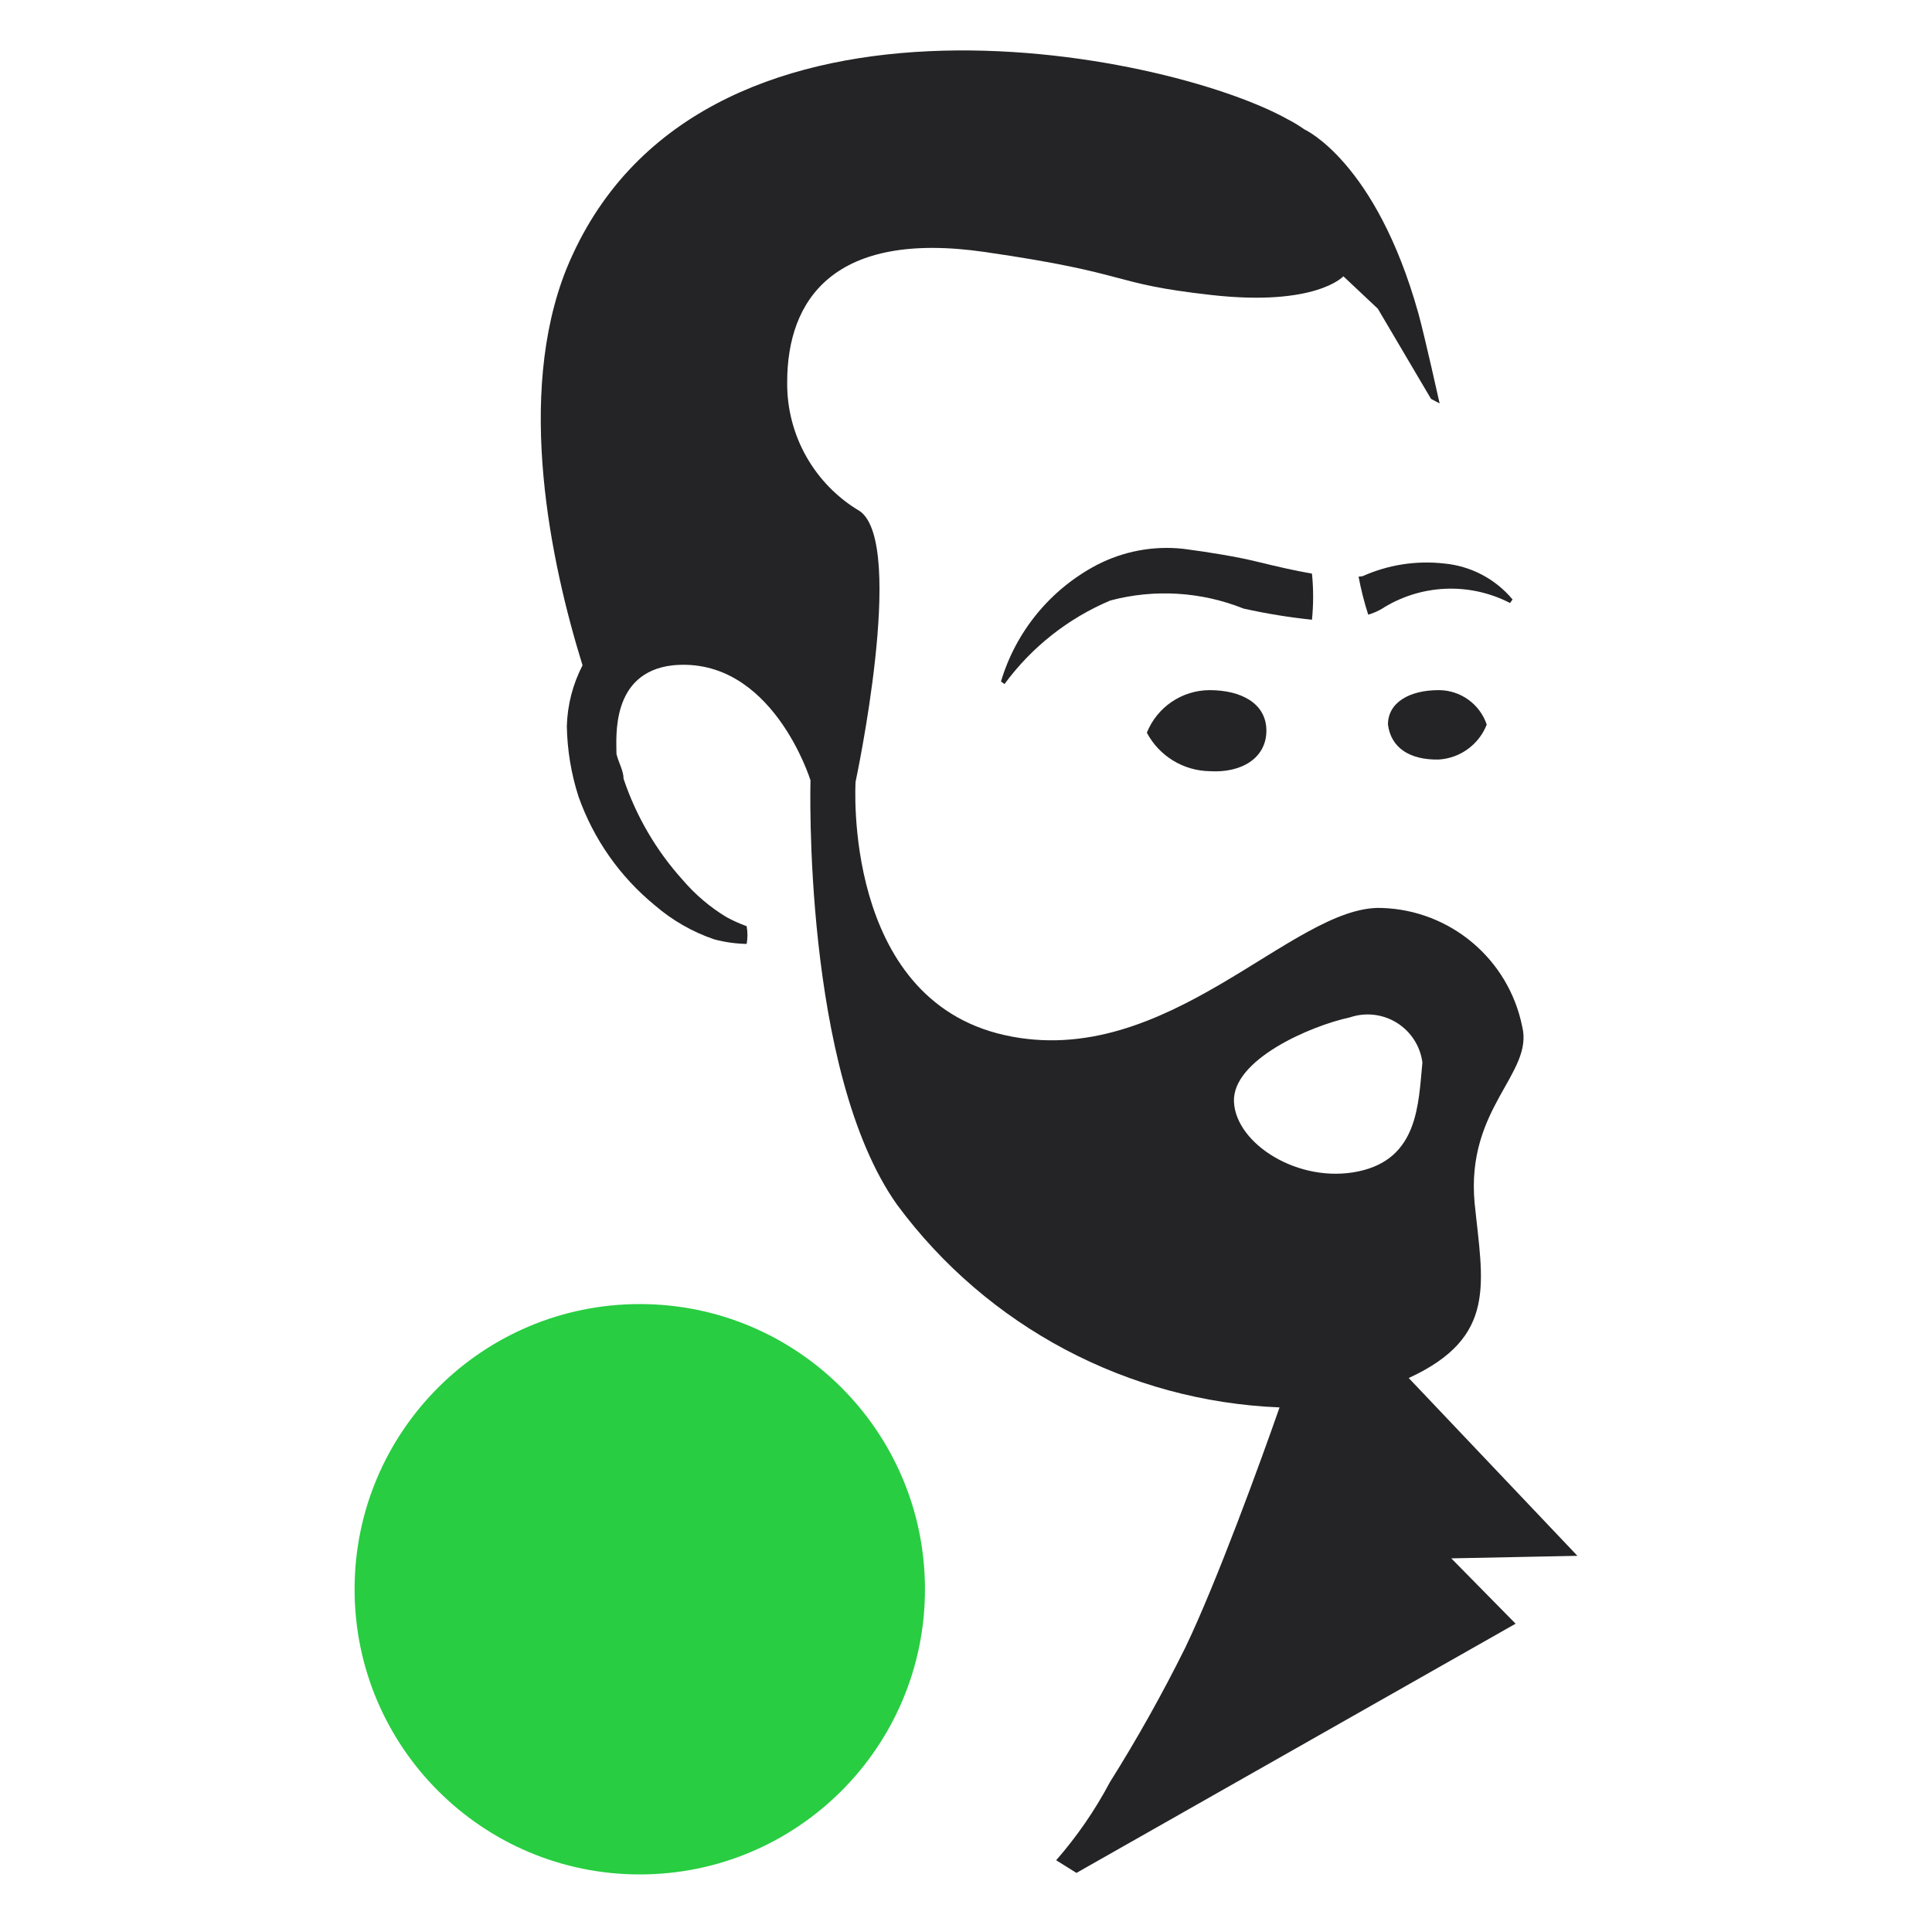
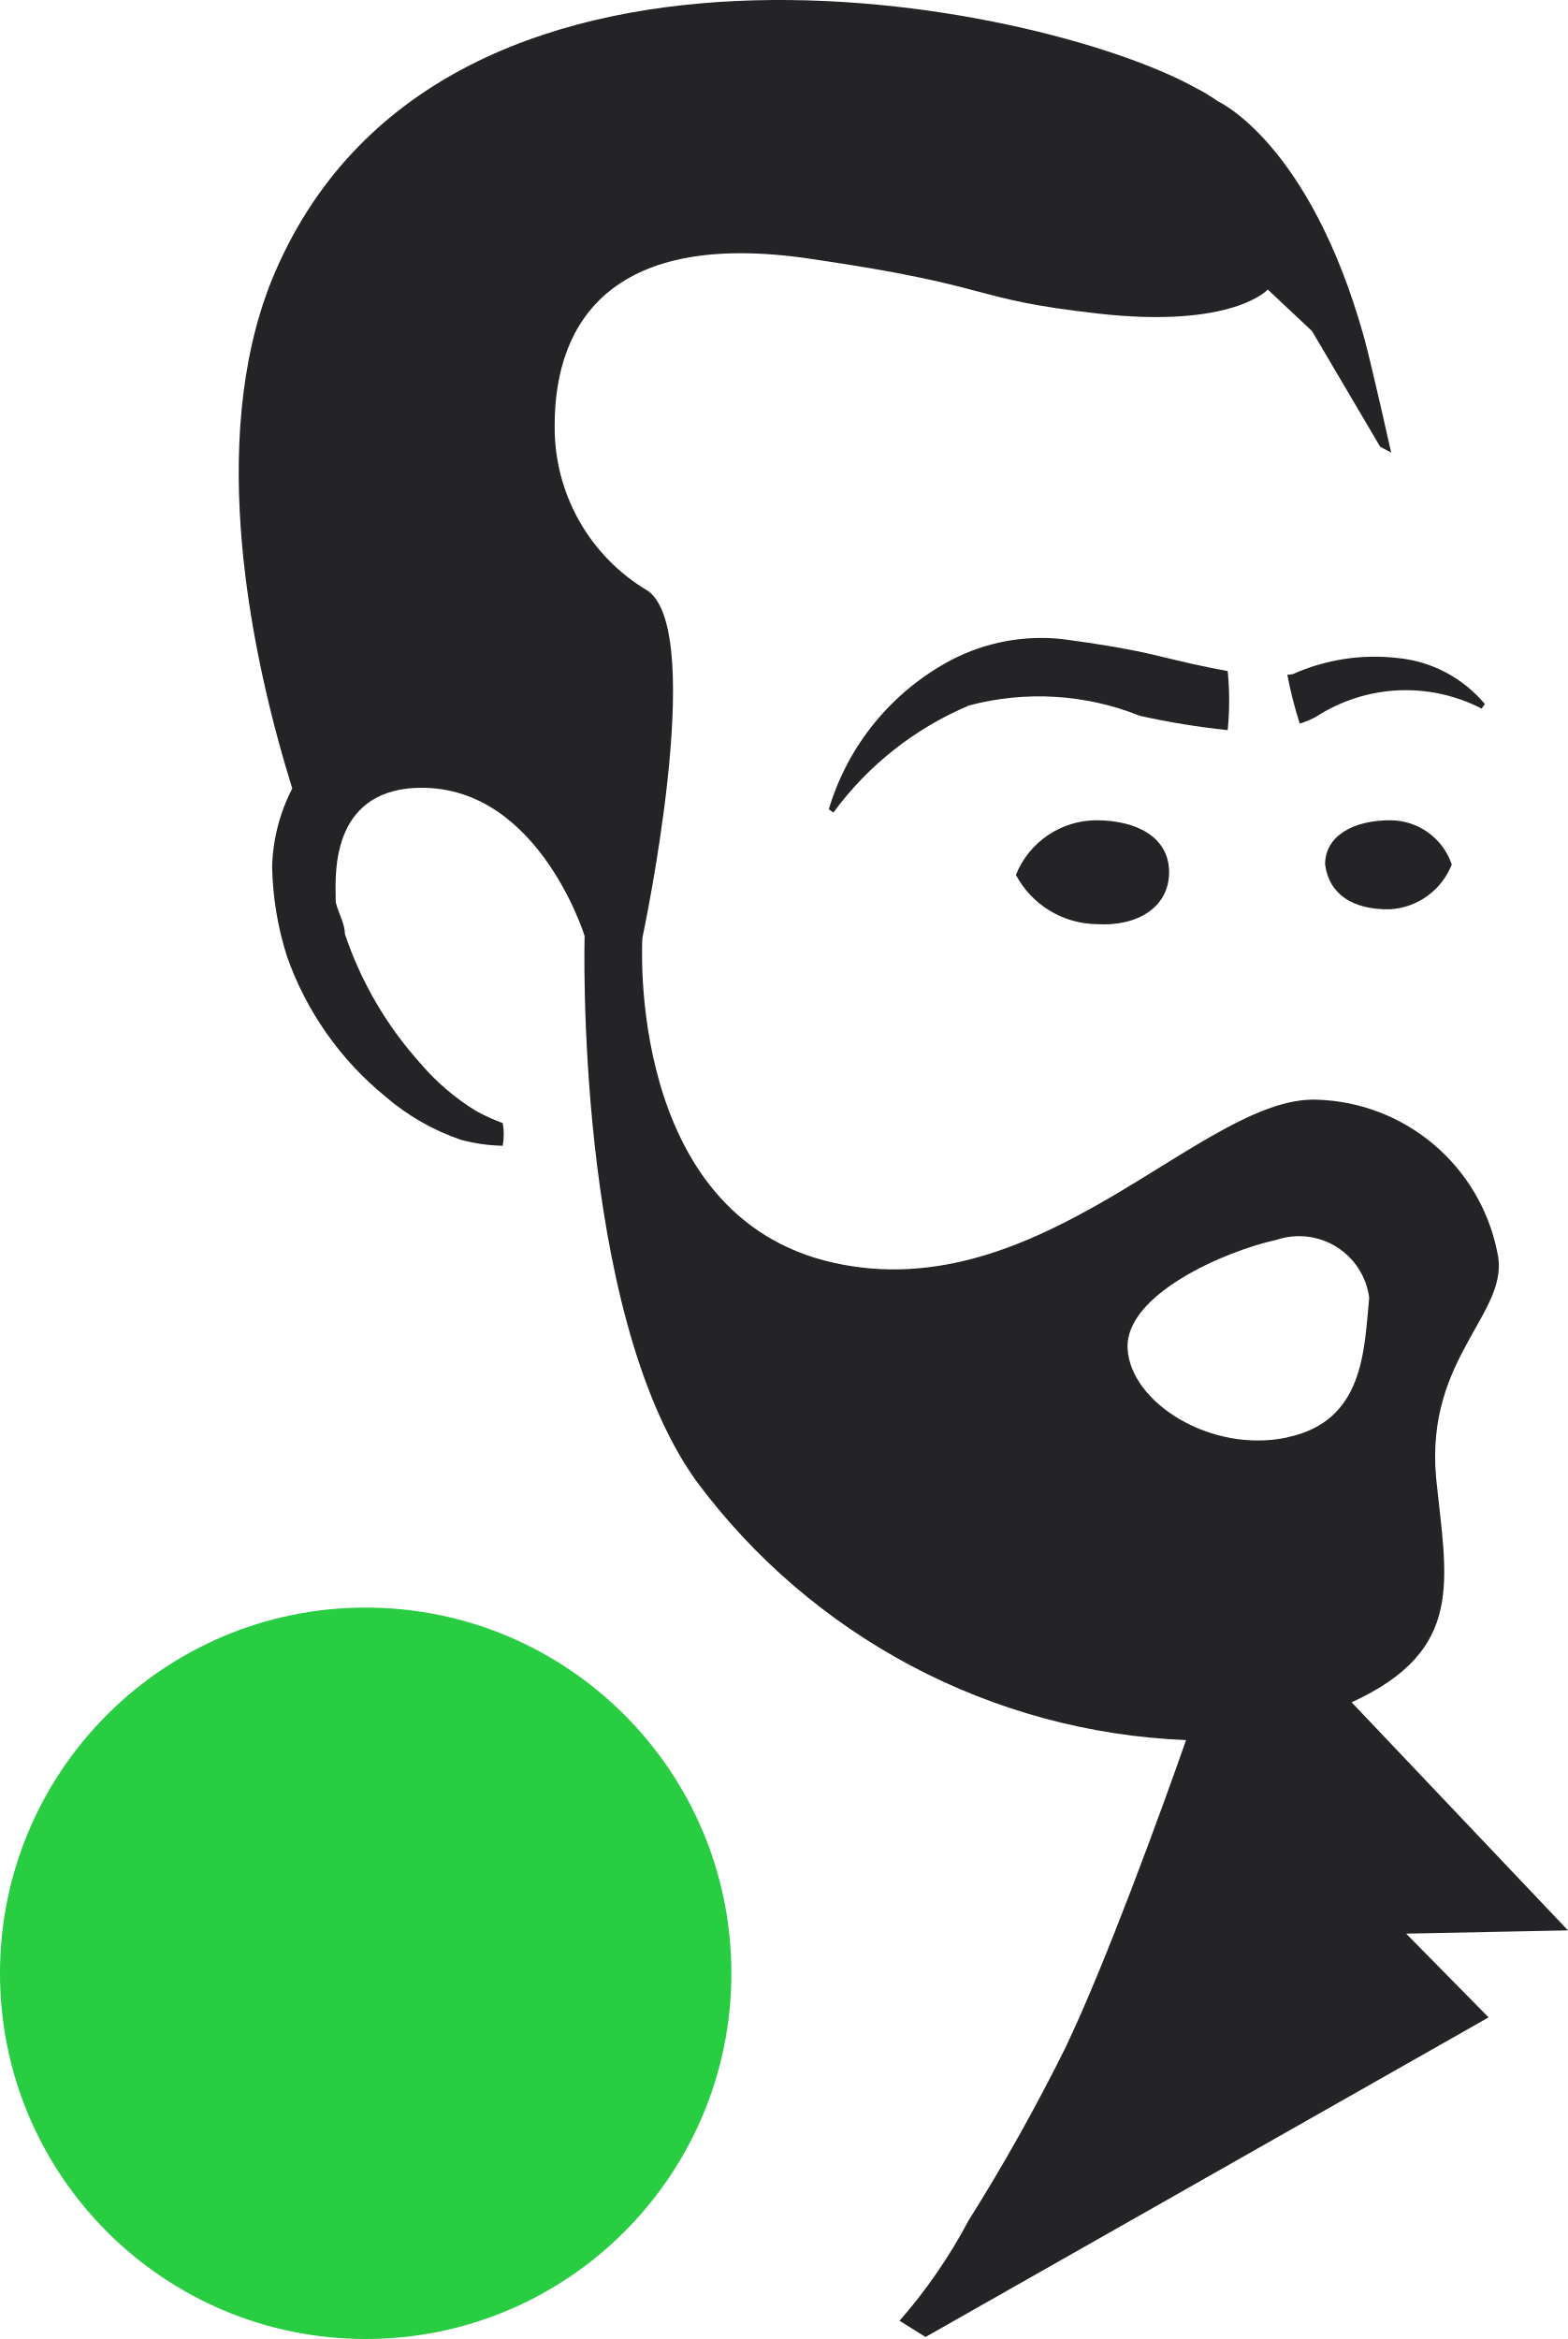
- <svg xmlns="http://www.w3.org/2000/svg" viewBox="0 0 38.14 38" version="1.1" id="svg59" width="38.14" height="38">
+ <svg xmlns="http://www.w3.org/2000/svg" viewBox="0 0 13.408 20" version="1.1" id="svg59" width="13.408" height="20">
  <defs id="defs42">
    <style id="style40">.cls-1{fill:#242426;}.cls-2{fill:#ff931e;}</style>
  </defs>
-   <g id="Layer_2" data-name="Layer 2" transform="translate(7,1.004487)">
+   <g id="Layer_2" data-name="Layer 2" transform="translate(0,0.00897562)">
    <g id="Layer_1-2" data-name="Layer 1">
      <g id="icon_black_orange">
-         <path class="cls-1" d="m 19.82,10.38 a 6.32,6.32 0 0 0 0.19,0.75 1.19,1.19 0 0 0 0.26,-0.11 2.54,2.54 0 0 1 2.54,-0.12 l 0.05,-0.07 a 2,2 0 0 0 -1.35,-0.71 3.09,3.09 0 0 0 -1.61,0.25 z" id="path44" />
-         <path class="cls-1" d="m 16.36,9.83 a 3,3 0 0 0 -1.71,0.32 3.84,3.84 0 0 0 -1.89,2.3 l 0.07,0.05 a 5,5 0 0 1 2.09,-1.65 4.19,4.19 0 0 1 2.63,0.16 11.87,11.87 0 0 0 1.35,0.22 4.58,4.58 0 0 0 0,-0.91 C 18.55,10.26 18.17,10.17 17.8,10.08 17.43,9.99 16.9,9.9 16.36,9.83 Z" id="path46" />
-         <path class="cls-1" d="m 15.64,13.46 a 1.34,1.34 0 0 1 1.24,-0.84 c 0.62,0 1.12,0.26 1.12,0.8 0,0.54 -0.49,0.84 -1.12,0.8 a 1.43,1.43 0 0 1 -1.24,-0.76 z" id="path48" />
-         <path class="cls-1" d="m 20.4,13.3 c 0,-0.44 0.43,-0.68 1,-0.68 a 1,1 0 0 1 0.95,0.68 1.09,1.09 0 0 1 -0.95,0.69 C 20.83,14 20.46,13.76 20.4,13.3 Z" id="path50" />
-         <path class="cls-1" d="M 24.14,29.71 20.81,26.2 c 1.76,-0.81 1.46,-1.88 1.3,-3.46 -0.17,-1.88 1.17,-2.55 0.94,-3.48 a 2.92,2.92 0 0 0 -2.78,-2.34 c -1.75,-0.06 -4.23,3.23 -7.44,2.51 -3.21,-0.72 -2.94,-5 -2.94,-5 0,0 1,-4.67 0.09,-5.34 A 2.92,2.92 0 0 1 8.54,6.54 c 0,-1.64 0.93,-3 3.9,-2.57 2.97,0.43 2.42,0.62 4.48,0.85 2.06,0.23 2.6,-0.37 2.6,-0.37 l 0.68,0.64 v 0 l 1.05,1.78 0.17,0.09 c 0,0 -0.3,-1.35 -0.42,-1.78 -0.84,-3 -2.25,-3.63 -2.25,-3.63 v 0 A 2.63,2.63 0 0 0 18.42,1.35 C 16,0 6.7,-1.87 4.18,4.31 c -1,2.5 -0.31,5.79 0.32,7.82 a 2.78,2.78 0 0 0 -0.31,1.2 4.82,4.82 0 0 0 0.23,1.39 4.87,4.87 0 0 0 1.51,2.15 3.54,3.54 0 0 0 1.17,0.67 2.67,2.67 0 0 0 0.64,0.09 1,1 0 0 0 0,-0.35 2.87,2.87 0 0 1 -0.4,-0.18 3.55,3.55 0 0 1 -0.86,-0.73 5.68,5.68 0 0 1 -1.17,-2 c 0,-0.16 -0.1,-0.32 -0.14,-0.49 0,-0.32 -0.12,-1.61 1.11,-1.75 C 8.24,11.94 9,14.4 9,14.4 c 0,0 -0.16,5.75 1.71,8.38 a 9.88,9.88 0 0 0 7.55,4 c -0.37,1.06 -1.24,3.45 -1.86,4.74 a 30.24,30.24 0 0 1 -1.49,2.66 8.11,8.11 0 0 1 -1.06,1.54 l 0.4,0.25 8.67,-4.92 -1.27,-1.29 z m -4.32,-7.59 c -1.18,0.25 -2.42,-0.54 -2.46,-1.37 -0.04,-0.83 1.5,-1.5 2.29,-1.67 a 1.09,1.09 0 0 1 1.43,0.89 C 21,20.79 21,21.87 19.82,22.12 Z" id="path52" />
-         <circle class="cls-2" cx="5.63" cy="30.37" id="circle54" r="5.63" style="fill:#28cd41;fill-opacity:1" />
+         <path class="cls-1" d="m 11.008,5.761 a 3.51,3.51 0 0 0 0.106,0.417 0.661,0.661 0 0 0 0.144,-0.061 1.411,1.411 0 0 1 1.411,-0.067 l 0.028,-0.039 A 1.111,1.111 0 0 0 11.947,5.617 1.716,1.716 0 0 0 11.053,5.756 Z" id="path44" style="stroke-width:0.555" />
+         <path class="cls-1" d="M 9.087,5.456 A 1.666,1.666 0 0 0 8.137,5.633 2.133,2.133 0 0 0 7.087,6.911 l 0.039,0.028 a 2.777,2.777 0 0 1 1.161,-0.916 2.327,2.327 0 0 1 1.461,0.089 6.593,6.593 0 0 0 0.75,0.122 2.544,2.544 0 0 0 0,-0.505 C 10.303,5.695 10.092,5.645 9.886,5.595 9.681,5.545 9.387,5.495 9.087,5.456 Z" id="path46" style="stroke-width:0.555" />
+         <path class="cls-1" d="M 8.687,7.472 A 0.744,0.744 0 0 1 9.375,7.005 c 0.344,0 0.622,0.144 0.622,0.444 0,0.3 -0.272,0.467 -0.622,0.444 A 0.794,0.794 0 0 1 8.687,7.472 Z" id="path48" style="stroke-width:0.555" />
+         <path class="cls-1" d="m 11.331,7.383 c 0,-0.244 0.239,-0.378 0.555,-0.378 a 0.555,0.555 0 0 1 0.528,0.378 0.605,0.605 0 0 1 -0.528,0.383 c -0.317,0.006 -0.522,-0.128 -0.555,-0.383 z" id="path50" style="stroke-width:0.555" />
+         <path class="cls-1" d="m 13.408,16.497 -1.85,-1.95 c 0.978,-0.45 0.811,-1.044 0.722,-1.922 -0.094,-1.044 0.65,-1.416 0.522,-1.933 A 1.622,1.622 0 0 0 11.258,9.394 C 10.286,9.36 8.909,11.188 7.126,10.788 5.343,10.388 5.493,8.011 5.493,8.011 c 0,0 0.555,-2.594 0.05,-2.966 A 1.622,1.622 0 0 1 4.743,3.628 c 0,-0.911 0.517,-1.666 2.166,-1.427 1.65,0.239 1.344,0.344 2.488,0.472 1.144,0.128 1.444,-0.206 1.444,-0.206 l 0.378,0.355 v 0 l 0.583,0.989 0.094,0.05 c 0,0 -0.167,-0.75 -0.233,-0.989 C 11.197,1.207 10.414,0.857 10.414,0.857 v 0 A 1.461,1.461 0 0 0 10.231,0.746 C 8.887,-0.004 3.721,-1.043 2.322,2.39 1.766,3.778 2.149,5.606 2.499,6.733 a 1.544,1.544 0 0 0 -0.172,0.667 2.677,2.677 0 0 0 0.128,0.772 2.705,2.705 0 0 0 0.839,1.194 1.966,1.966 0 0 0 0.65,0.372 1.483,1.483 0 0 0 0.355,0.05 0.555,0.555 0 0 0 0,-0.194 A 1.594,1.594 0 0 1 4.077,9.494 1.972,1.972 0 0 1 3.599,9.088 3.155,3.155 0 0 1 2.949,7.977 c 0,-0.089 -0.056,-0.178 -0.078,-0.272 0,-0.178 -0.067,-0.894 0.617,-0.972 1.089,-0.106 1.511,1.261 1.511,1.261 0,0 -0.089,3.194 0.95,4.654 a 5.488,5.488 0 0 0 4.193,2.222 c -0.206,0.589 -0.689,1.916 -1.033,2.633 a 16.796,16.796 0 0 1 -0.828,1.477 4.504,4.504 0 0 1 -0.589,0.855 l 0.222,0.139 4.815,-2.733 -0.705,-0.716 z M 11.008,12.282 C 10.353,12.421 9.664,11.982 9.642,11.521 9.62,11.06 10.475,10.688 10.914,10.593 a 0.605,0.605 0 0 1 0.794,0.494 c -0.044,0.455 -0.044,1.055 -0.7,1.194 z" id="path52" style="stroke-width:0.555" />
+         <circle class="cls-2" cx="3.127" cy="16.864" id="circle54" r="3.127" style="fill:#28cd41;fill-opacity:1;stroke-width:0.555" />
      </g>
    </g>
  </g>
</svg>
